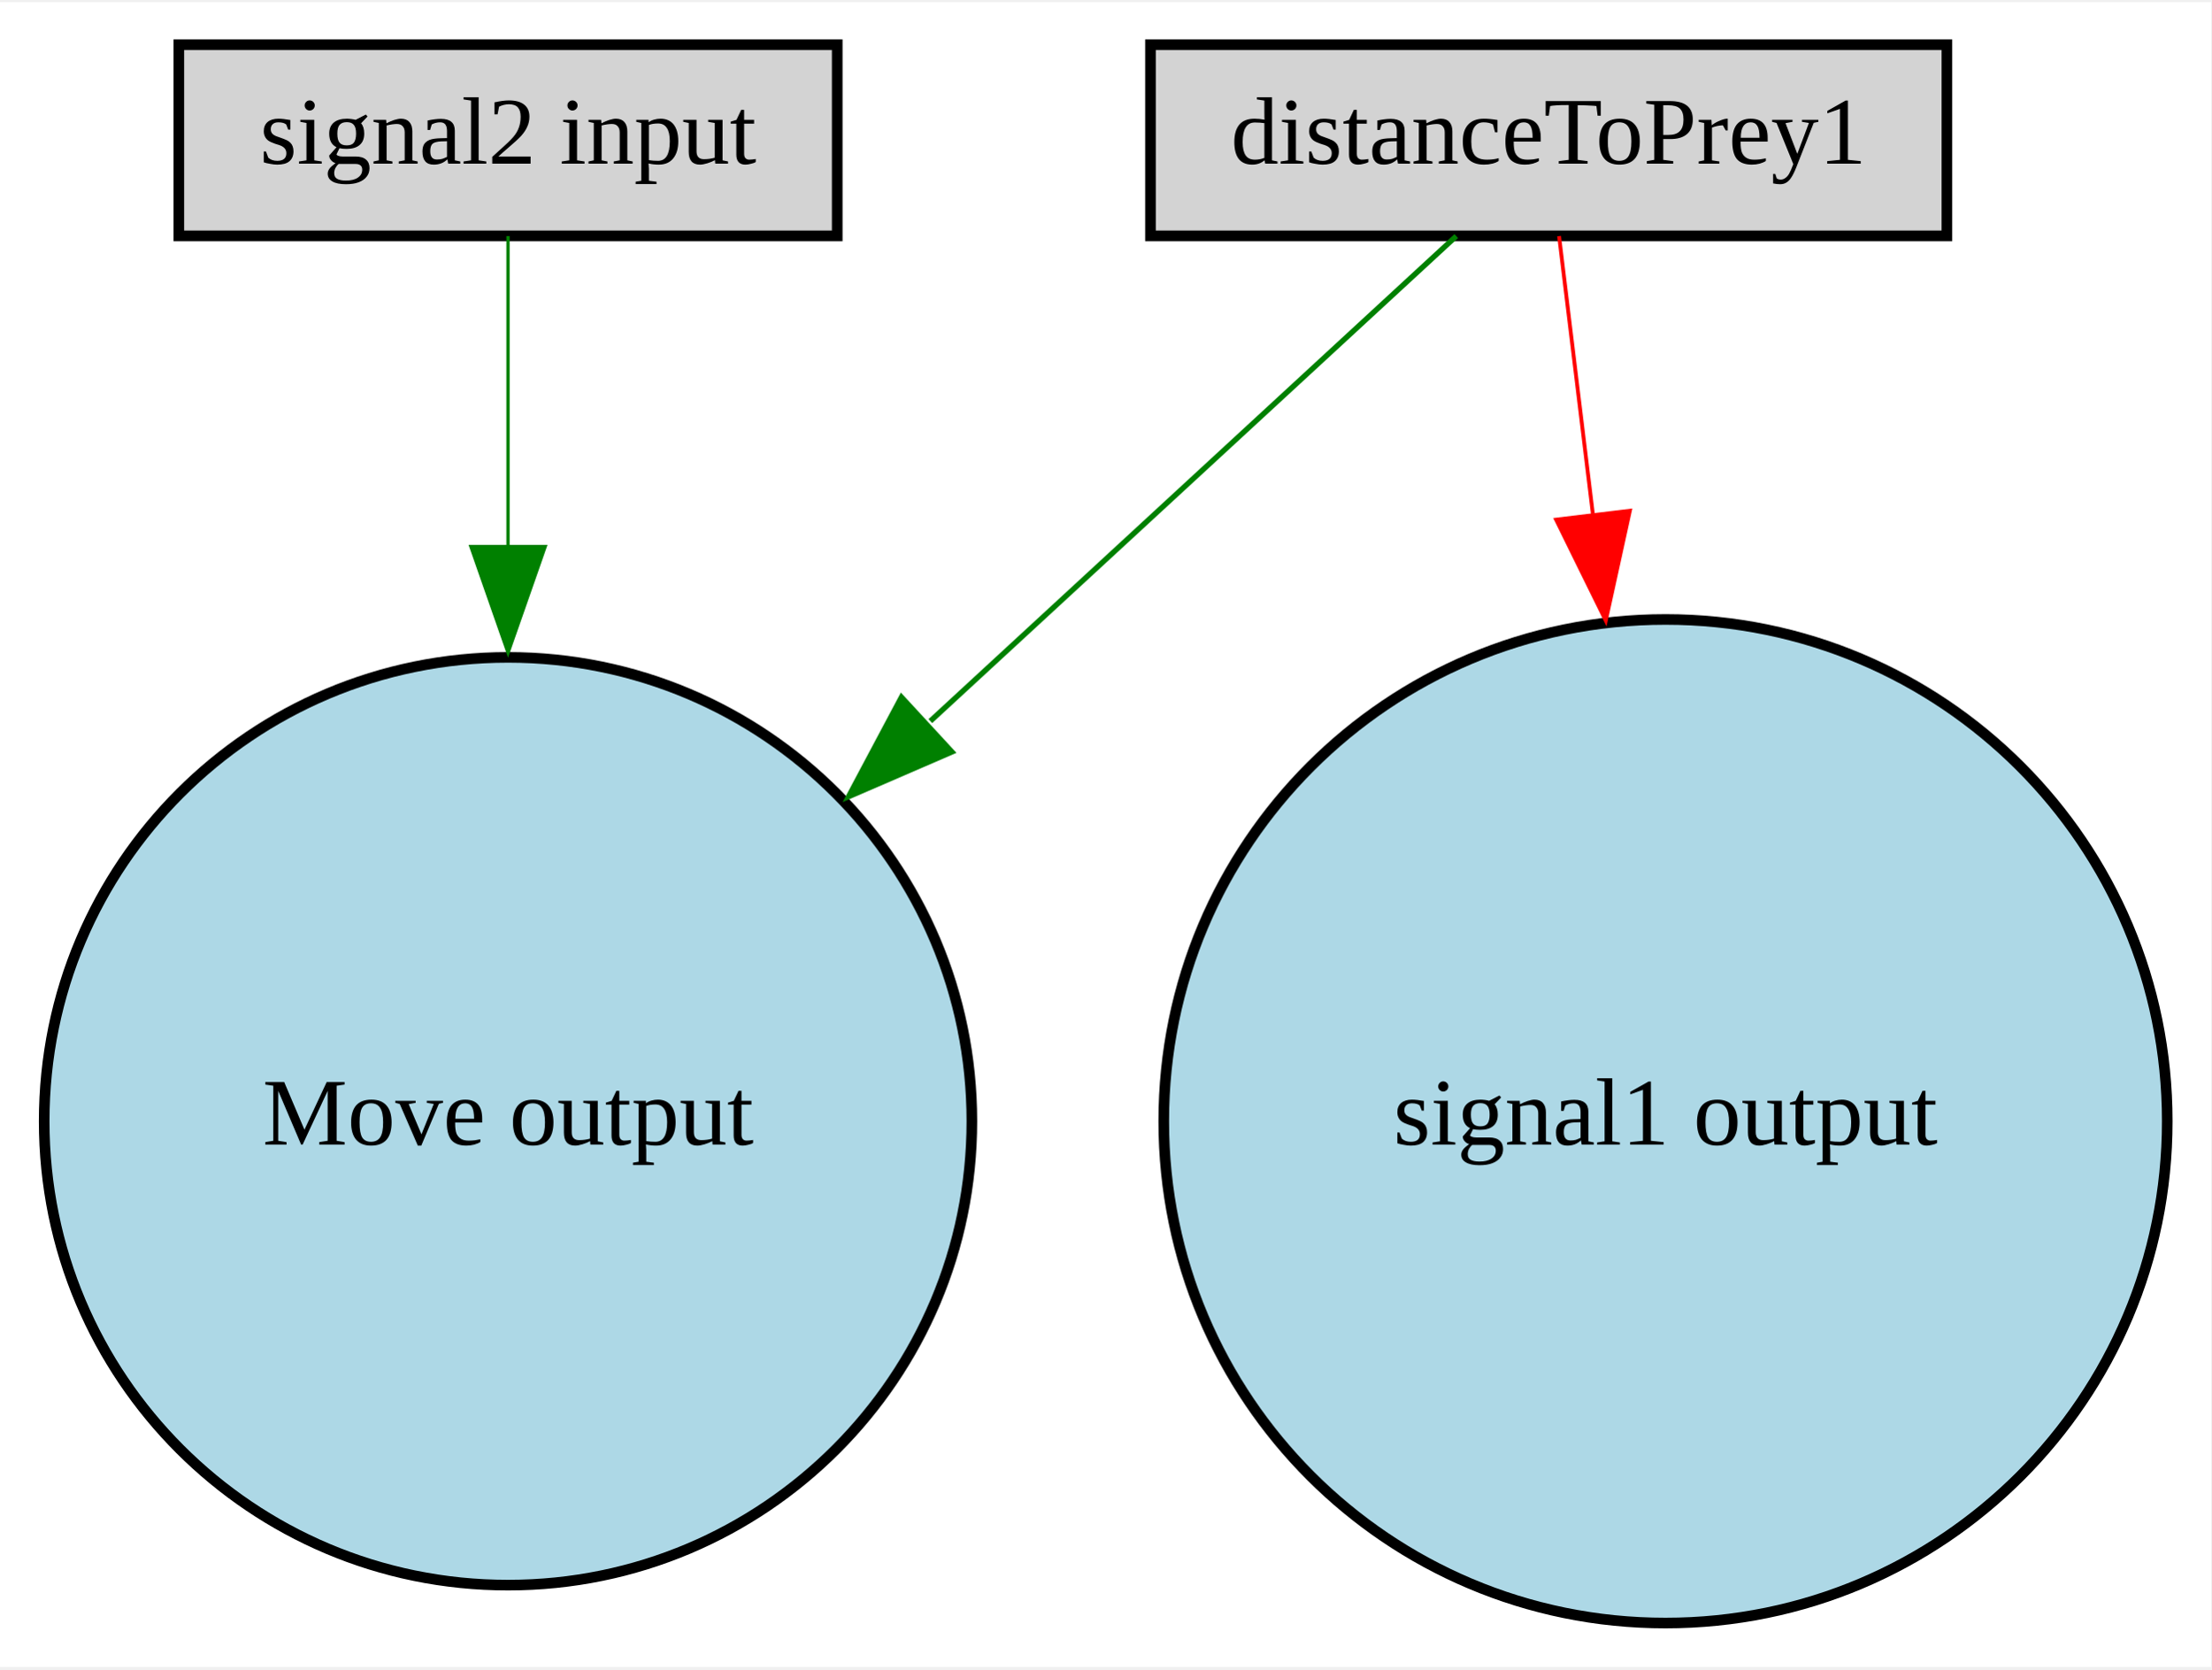
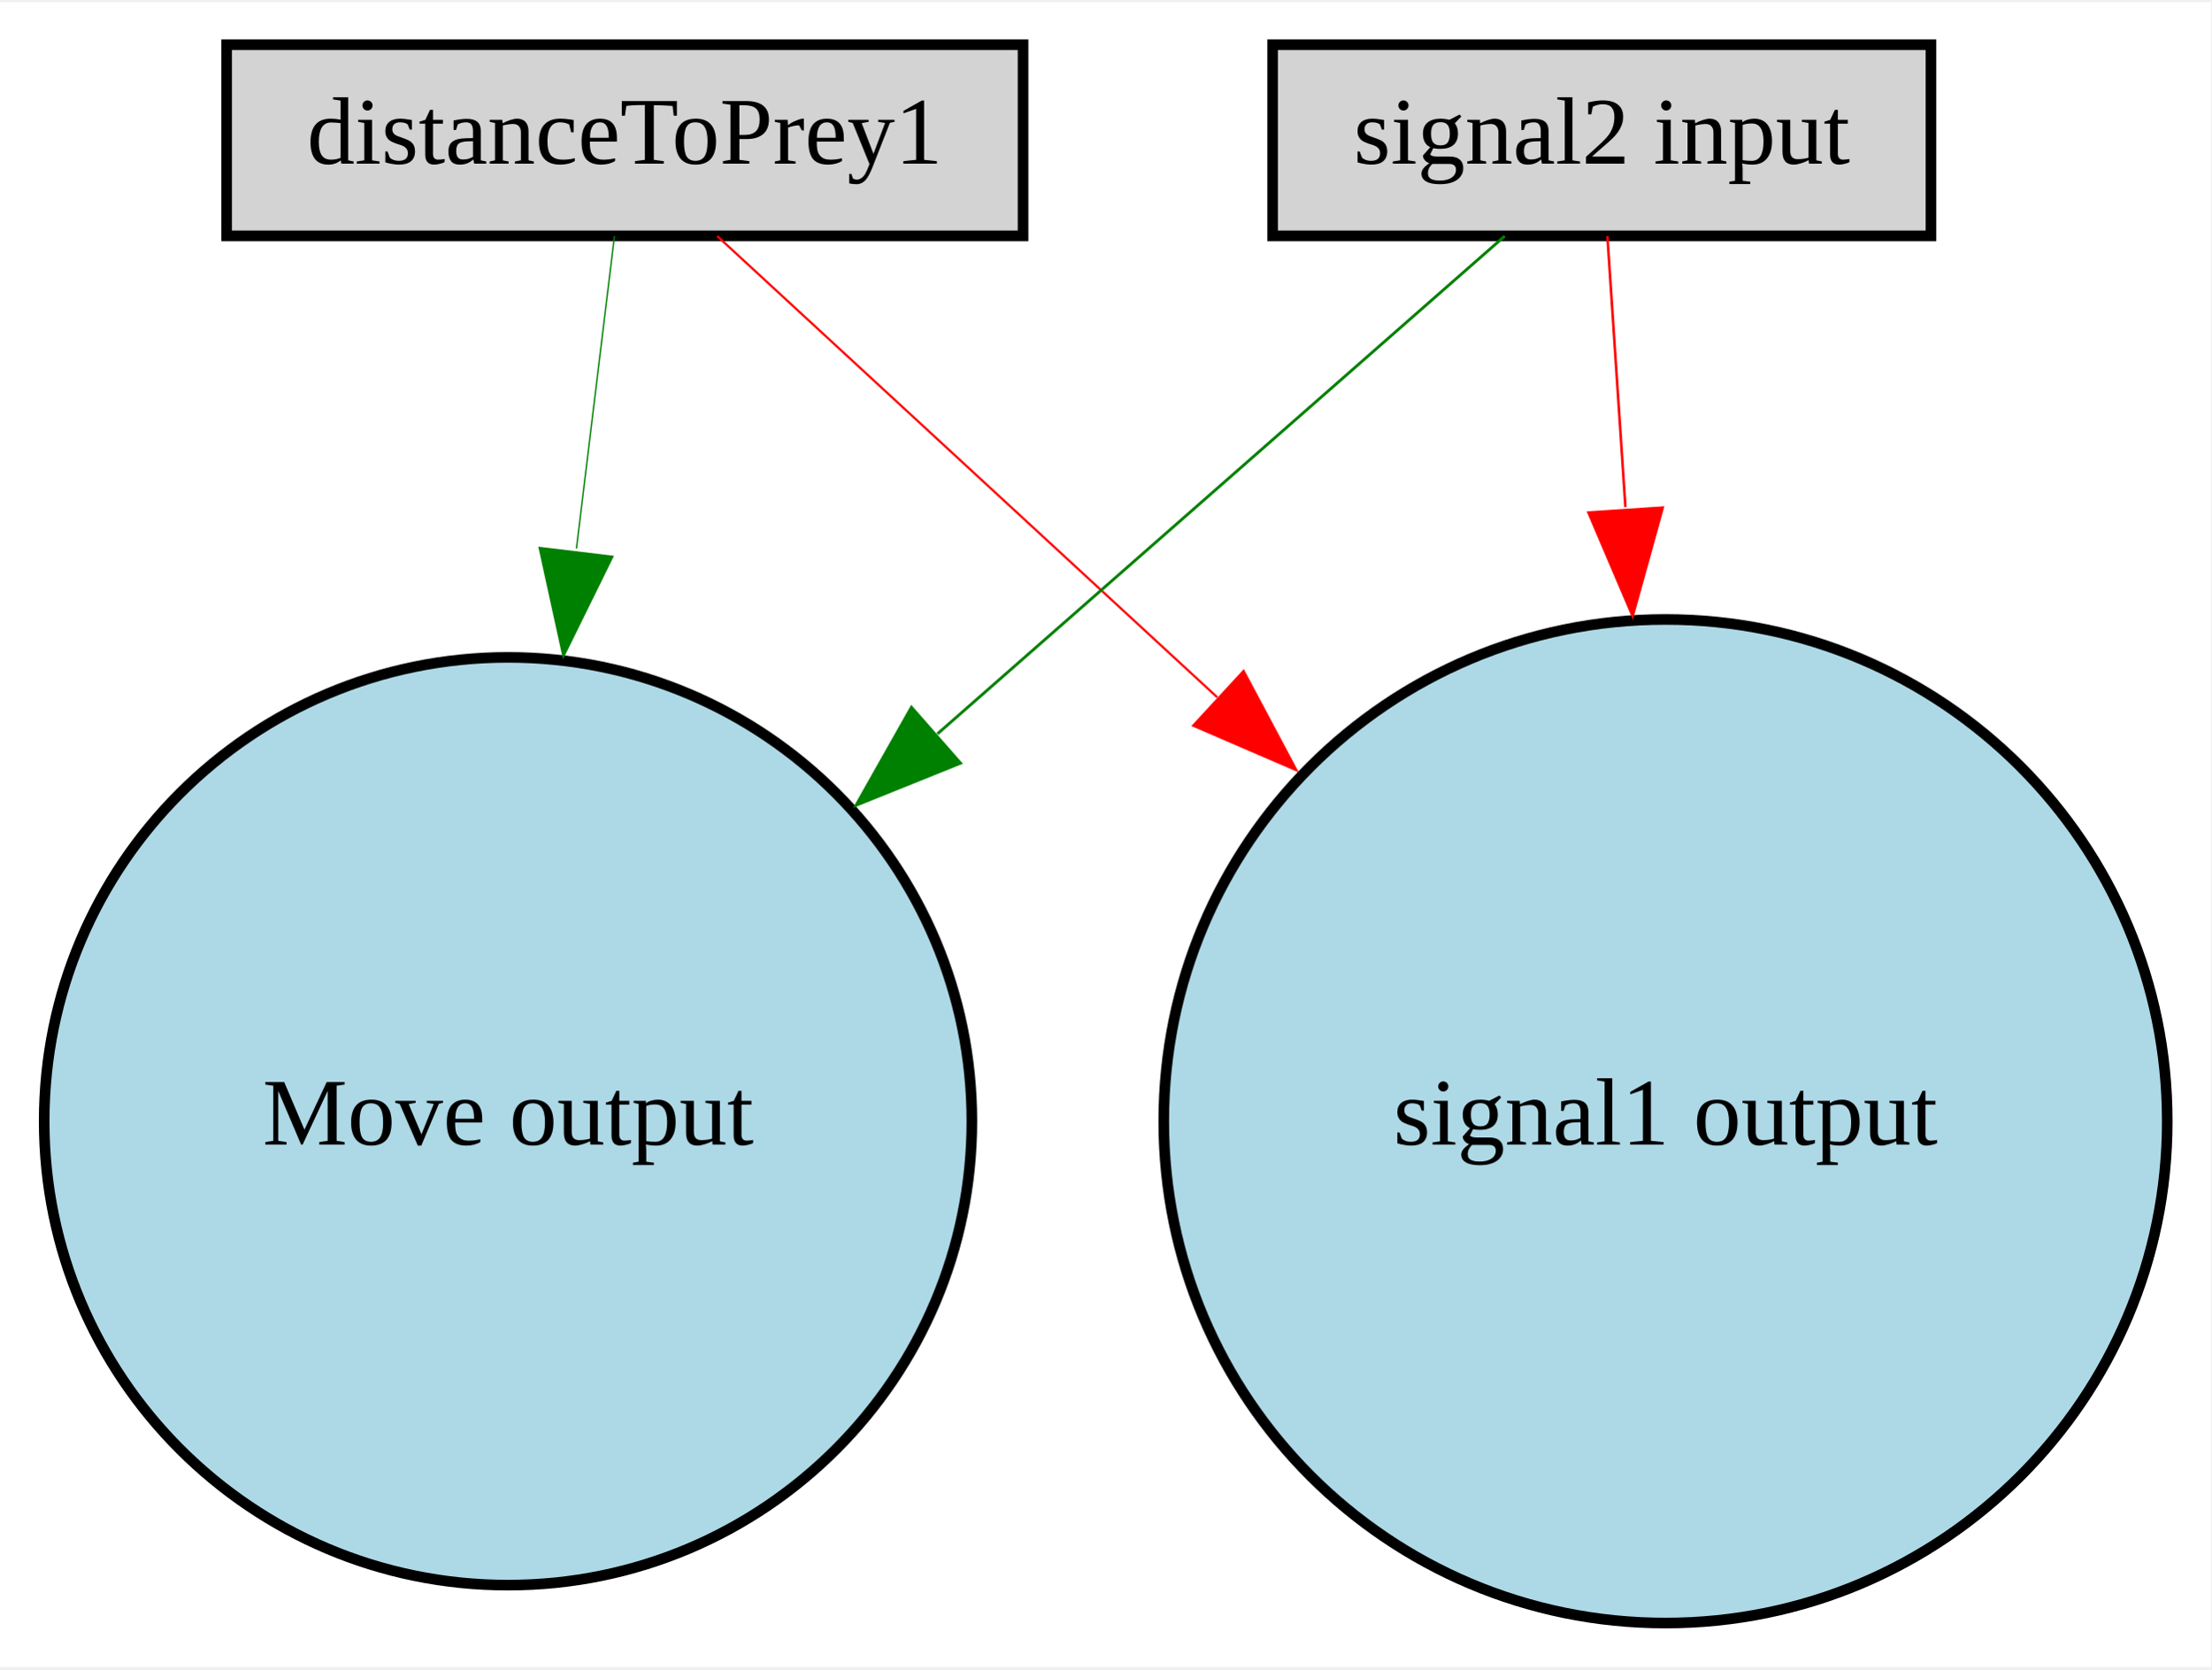
<svg xmlns="http://www.w3.org/2000/svg" width="208pt" height="157pt" viewBox="0.00 0.00 208.22 156.75">
  <g id="graph0" class="graph" transform="scale(1 1) rotate(0) translate(4 152.75)">
    <polygon fill="white" stroke="transparent" points="-4,4 -4,-152.75 204.22,-152.75 204.22,4 -4,4" />
    <g id="node1" class="node">
-       <polygon fill="lightgray" stroke="black" points="179.34,-148.75 104.34,-148.75 104.34,-130.75 179.34,-130.75 179.34,-148.75" />
-       <text text-anchor="middle" x="141.84" y="-137.55" font-family="Times New Roman,serif" font-size="9.00">distanceToPrey1</text>
+       <polygon fill="lightgray" stroke="black" points="92.34,-148.75 17.34,-148.75 17.34,-130.75 92.34,-130.75 92.34,-148.75" />
+       <text text-anchor="middle" x="54.84" y="-137.55" font-family="Times New Roman,serif" font-size="9.00">distanceToPrey1</text>
    </g>
    <g id="node3" class="node">
      <ellipse fill="lightblue" stroke="black" cx="43.84" cy="-47.38" rx="43.68" ry="43.68" />
      <text text-anchor="middle" x="43.84" y="-45.18" font-family="Times New Roman,serif" font-size="9.00">Move output</text>
    </g>
    <g id="edge3" class="edge">
-       <path fill="none" stroke="green" stroke-width="0.51" d="M133.14,-130.73C121.99,-120.45 101.91,-101.93 83.61,-85.06" />
-       <polygon fill="green" stroke="green" stroke-width="0.51" points="85.64,-82.16 75.91,-77.95 80.89,-87.31 85.64,-82.16" />
+       <path fill="none" stroke="green" stroke-width="0.13" d="M53.86,-130.73C53.01,-123.72 51.69,-112.86 50.28,-101.31" />
+       <polygon fill="green" stroke="green" stroke-width="0.13" points="53.72,-100.57 49.04,-91.06 46.77,-101.41 53.72,-100.57" />
    </g>
    <g id="node4" class="node">
      <ellipse fill="lightblue" stroke="black" cx="152.84" cy="-47.38" rx="47.25" ry="47.25" />
      <text text-anchor="middle" x="152.84" y="-45.18" font-family="Times New Roman,serif" font-size="9.00">signal1 output</text>
    </g>
-     <g id="edge1" class="edge">
-       <path fill="none" stroke="red" stroke-width="0.36" d="M142.82,-130.73C143.59,-124.38 144.75,-114.89 146,-104.58" />
-       <polygon fill="red" stroke="red" stroke-width="0.36" points="149.49,-104.87 147.22,-94.52 142.54,-104.03 149.49,-104.87" />
+     <g id="edge2" class="edge">
+       <path fill="none" stroke="red" stroke-width="0.21" d="M63.54,-130.73C74.19,-120.9 93.01,-103.55 110.63,-87.3" />
+       <polygon fill="red" stroke="red" stroke-width="0.21" points="113.11,-89.78 118.09,-80.43 108.36,-84.63 113.11,-89.78" />
    </g>
    <g id="node2" class="node">
-       <polygon fill="lightgray" stroke="black" points="74.84,-148.75 12.84,-148.75 12.84,-130.75 74.84,-130.75 74.84,-148.75" />
-       <text text-anchor="middle" x="43.84" y="-137.55" font-family="Times New Roman,serif" font-size="9.00">signal2 input</text>
+       <polygon fill="lightgray" stroke="black" points="177.84,-148.75 115.84,-148.75 115.84,-130.75 177.84,-130.75 177.84,-148.75" />
+       <text text-anchor="middle" x="146.84" y="-137.55" font-family="Times New Roman,serif" font-size="9.00">signal2 input</text>
    </g>
-     <g id="edge2" class="edge">
-       <path fill="none" stroke="green" stroke-width="0.31" d="M43.84,-130.73C43.84,-123.78 43.84,-113.07 43.84,-101.64" />
-       <polygon fill="green" stroke="green" stroke-width="0.31" points="47.34,-101.5 43.84,-91.5 40.34,-101.5 47.34,-101.5" />
+     <g id="edge4" class="edge">
+       <path fill="none" stroke="green" stroke-width="0.27" d="M137.7,-130.73C125.7,-120.21 103.87,-101.05 84.28,-83.86" />
+       <polygon fill="green" stroke="green" stroke-width="0.27" points="86.45,-81.1 76.62,-77.14 81.83,-86.36 86.45,-81.1" />
+     </g>
+     <g id="edge1" class="edge">
+       <path fill="none" stroke="red" stroke-width="0.24" d="M147.37,-130.73C147.79,-124.51 148.4,-115.28 149.07,-105.21" />
+       <polygon fill="red" stroke="red" stroke-width="0.24" points="152.58,-105.16 149.75,-94.95 145.59,-104.7 152.58,-105.16" />
    </g>
  </g>
</svg>
